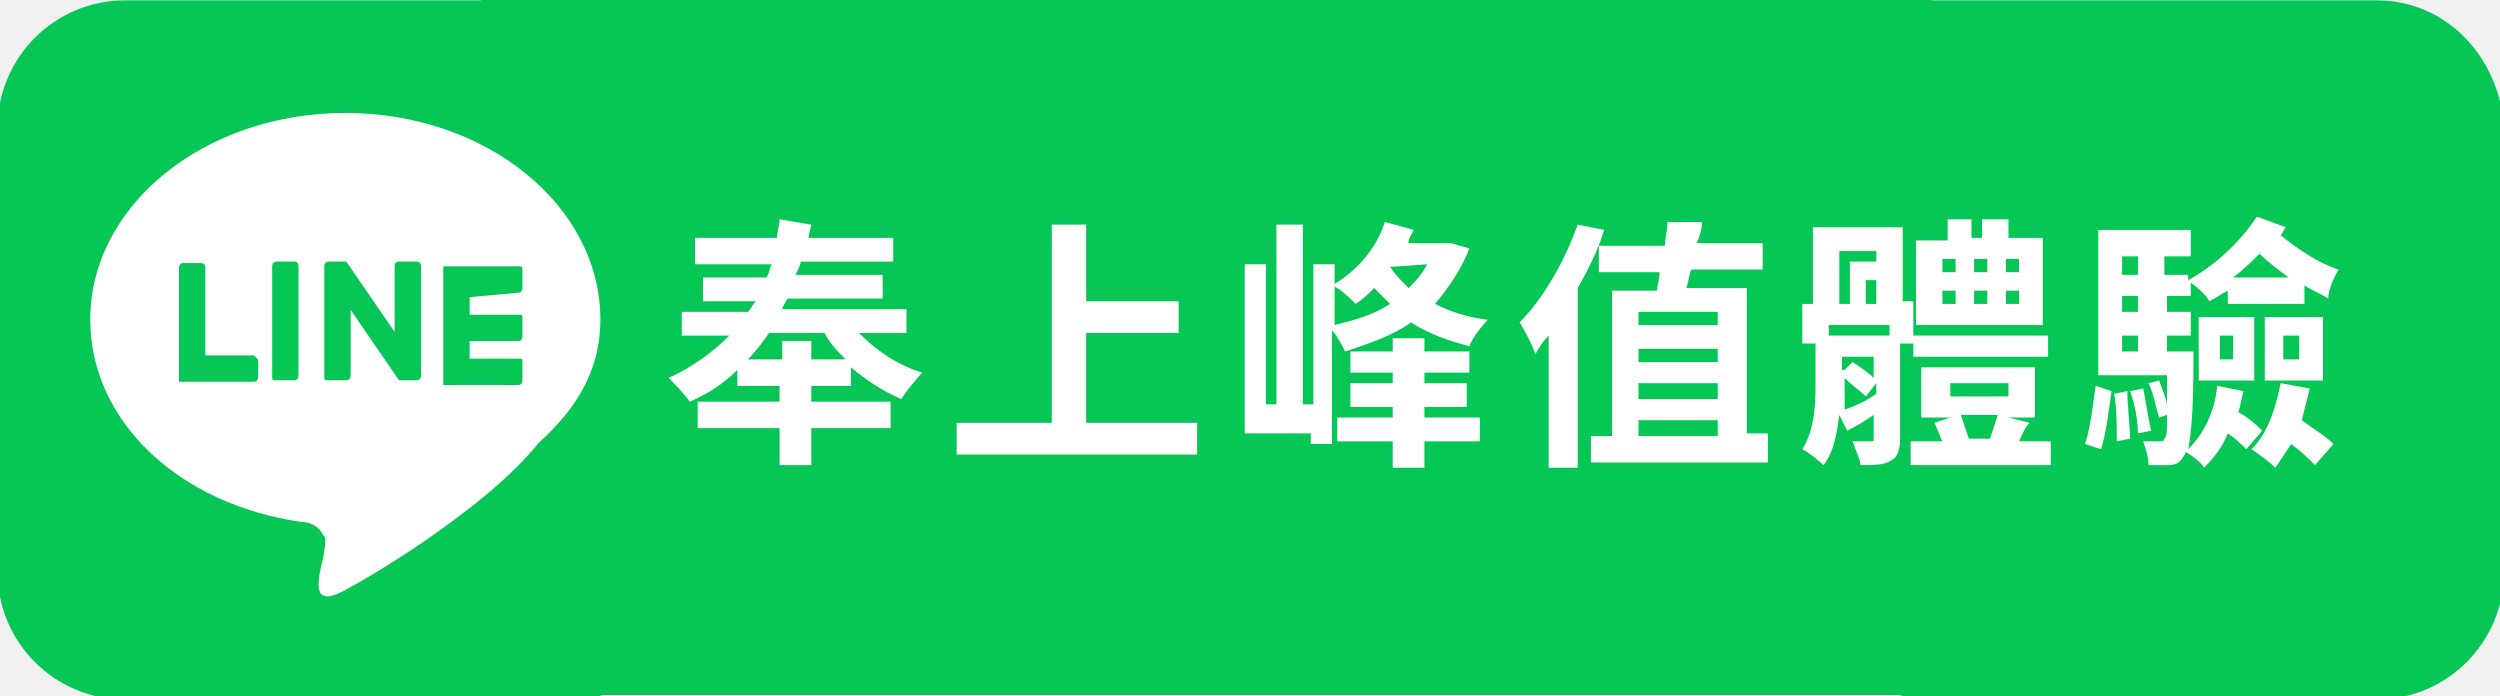
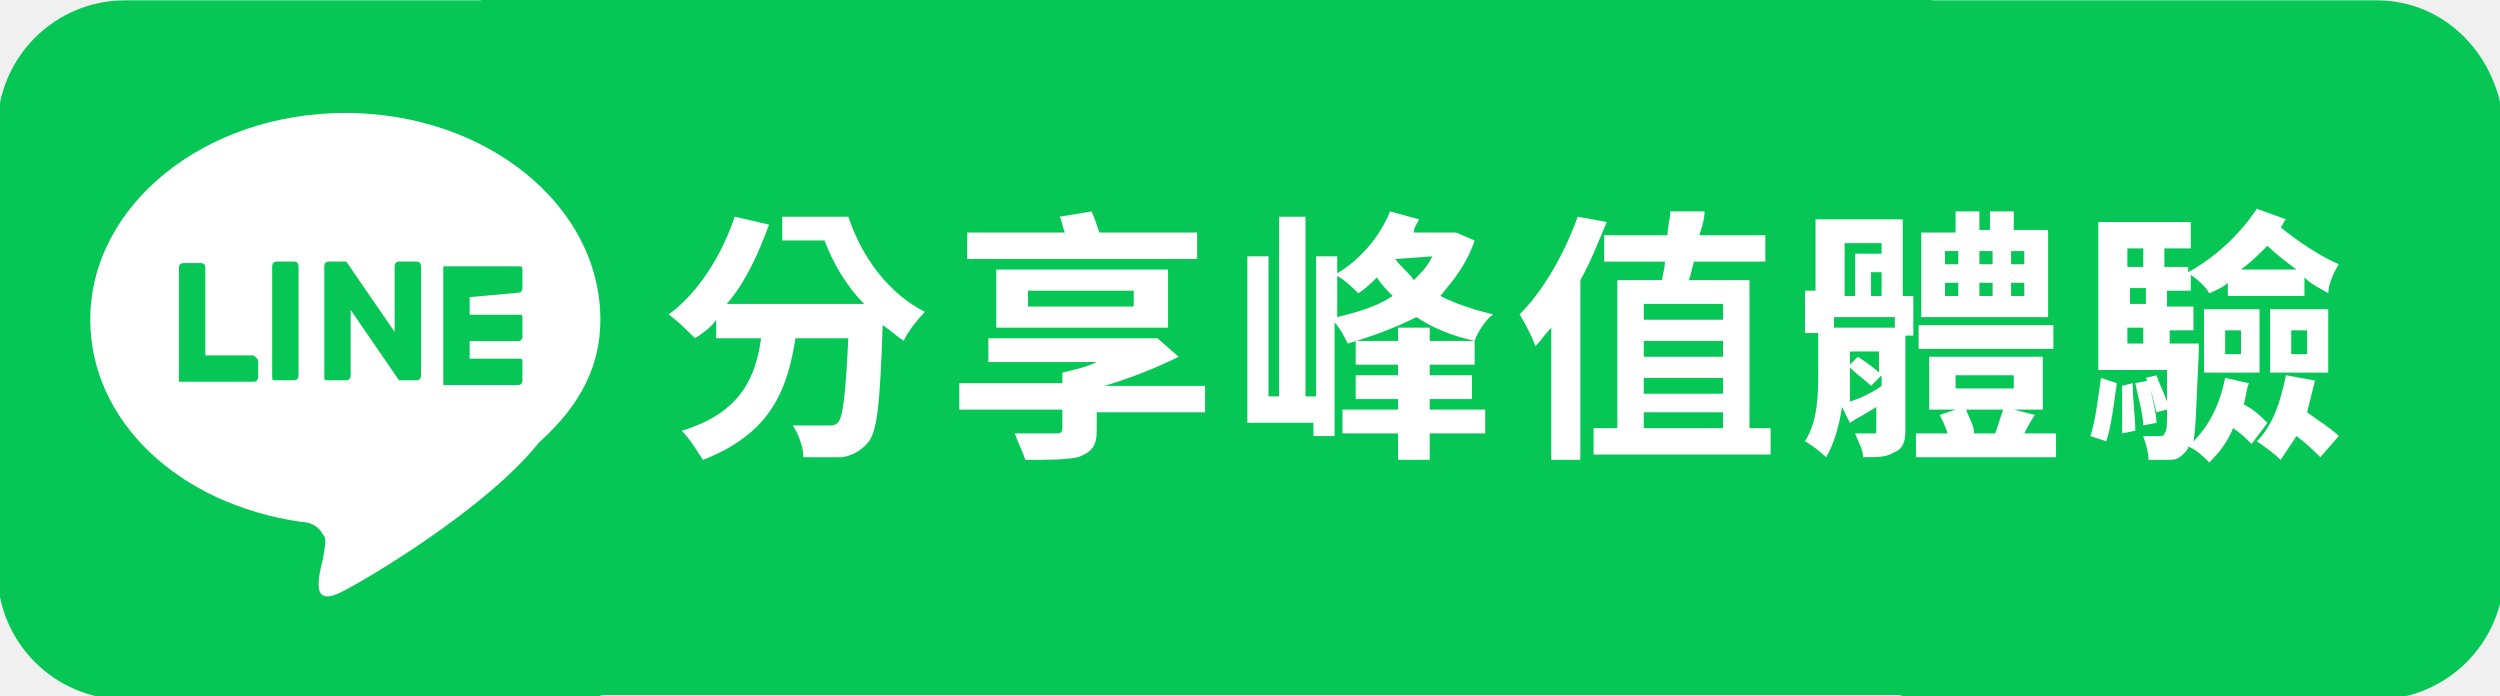
<svg xmlns="http://www.w3.org/2000/svg" version="1.1" id="圖層_1" x="0px" y="0px" viewBox="0 0 94.6 26.3" style="enable-background:new 0 0 94.6 26.3;" xml:space="preserve">
  <style type="text/css">
	.st0{fill:#06C755;}
	.st1{fill:#FFFFFF;}
</style>
  <g>
    <rect x="18.2" y="0" class="st0" width="54.9" height="26.3" />
  </g>
  <g id="g7958" transform="matrix(1.663944,0,0,1.663944,535.697,483.7213)">
    <g id="path7960">
      <path class="st0" d="M-309-290.7h-10.1c-1.6,0-2.9,1.3-2.9,2.9v10.1c0,1.6,1.3,2.9,2.9,2.9h10.1c1.6,0,2.9-1.3,2.9-2.9v-10.1    C-306.1-289.4-307.4-290.7-309-290.7" />
    </g>
  </g>
  <g id="g7962" transform="matrix(1.663944,0,0,1.663944,546.0281,375.0007)">
    <g id="path7964">
-       <path class="st1" d="M-314.5-218.1c0-2.6-2.6-4.7-5.8-4.7c-3.2,0-5.8,2.1-5.8,4.7c0,2.3,2,4.2,4.8,4.6c0.2,0,0.4,0.1,0.5,0.3    c0.1,0.1,0,0.4,0,0.5c0,0-0.1,0.4-0.1,0.5c0,0.1-0.1,0.6,0.5,0.3c0.6-0.3,3.3-1.9,4.5-3.4l0,0    C-314.9-216.2-314.5-217.1-314.5-218.1" />
+       <path class="st1" d="M-314.5-218.1c0-2.6-2.6-4.7-5.8-4.7c-3.2,0-5.8,2.1-5.8,4.7c0,2.3,2,4.2,4.8,4.6c0.2,0,0.4,0.1,0.5,0.3    c0.1,0.1,0,0.4,0,0.5c0,0-0.1,0.4-0.1,0.5s-0.1,0.6,0.5,0.3s3.3-1.9,4.5-3.4l0,0C-314.9-216.2-314.5-217.1-314.5-218.1" />
    </g>
  </g>
  <g id="g7966" transform="matrix(1.663944,0,0,1.663944,441.5933,393.7693)">
    <g id="path7968">
      <path class="st0" d="M-258.7-230.7h-0.4c-0.1,0-0.1,0.1-0.1,0.1v2.5c0,0.1,0,0.1,0.1,0.1h0.4c0.1,0,0.1-0.1,0.1-0.1v-2.5    C-258.6-230.6-258.6-230.7-258.7-230.7" />
    </g>
  </g>
  <g id="g7970" transform="matrix(1.663944,0,0,1.663944,483.4996,393.7693)">
    <g id="path7972">
-       <path class="st0" d="M-281.1-230.7h-0.4c-0.1,0-0.1,0.1-0.1,0.1v1.5l-1.1-1.6l0,0l0,0c0,0,0,0,0,0l0,0c0,0,0,0,0,0l0,0    c0,0,0,0,0,0l0,0c0,0,0,0,0,0l0,0c0,0,0,0,0,0l0,0c0,0,0,0,0,0l0,0c0,0,0,0,0,0l0,0c0,0,0,0,0,0c0,0,0,0,0,0l0,0h-0.4    c-0.1,0-0.1,0.1-0.1,0.1v2.5c0,0.1,0,0.1,0.1,0.1h0.4c0.1,0,0.1-0.1,0.1-0.1v-1.5l1.1,1.6c0,0,0,0,0,0l0,0c0,0,0,0,0,0l0,0    c0,0,0,0,0,0c0,0,0,0,0,0l0,0h0l0,0c0,0,0,0,0,0h0.4c0.1,0,0.1-0.1,0.1-0.1v-2.5C-281-230.6-281-230.7-281.1-230.7" />
+       <path class="st0" d="M-281.1-230.7h-0.4c-0.1,0-0.1,0.1-0.1,0.1v1.5l-1.1-1.6l0,0l0,0l0,0l0,0l0,0l0,0l0,0l0,0l0,0l0,0l0,0l0,0    l0,0l0,0l0,0l0,0l0,0l0,0l0,0h-0.4c-0.1,0-0.1,0.1-0.1,0.1v2.5c0,0.1,0,0.1,0.1,0.1h0.4c0.1,0,0.1-0.1,0.1-0.1v-1.5l1.1,1.6l0,0    l0,0l0,0l0,0l0,0l0,0l0,0l0,0l0,0l0,0h0.4c0.1,0,0.1-0.1,0.1-0.1v-2.5C-281-230.6-281-230.7-281.1-230.7" />
    </g>
  </g>
  <g id="g7974" transform="matrix(1.663944,0,0,1.663944,426.9171,362.0439)">
    <g id="path7976">
-       <path class="st0" d="M-250.8-209.5h-1.1v-2c0-0.1-0.1-0.1-0.1-0.1h-0.4c-0.1,0-0.1,0.1-0.1,0.1v2.5l0,0c0,0,0,0.1,0,0.1l0,0l0,0    c0,0,0.1,0,0.1,0l0,0h1.6c0.1,0,0.1-0.1,0.1-0.1v-0.4C-250.7-209.4-250.8-209.5-250.8-209.5" />
+       <path class="st0" d="M-250.8-209.5h-1.1v-2c0-0.1-0.1-0.1-0.1-0.1h-0.4c-0.1,0-0.1,0.1-0.1,0.1v2.5l0,0v0.1l0,0l0,0h0.1l0,0h1.6    c0.1,0,0.1-0.1,0.1-0.1v-0.4L-250.8-209.5" />
    </g>
  </g>
  <g id="g7978" transform="matrix(1.663944,0,0,1.663944,517.1217,384.2991)">
    <g id="path7980">
-       <path class="st0" d="M-299-224.3c0.1,0,0.1-0.1,0.1-0.1v-0.4c0-0.1,0-0.1-0.1-0.1h-1.6l0,0c0,0-0.1,0-0.1,0l0,0l0,0    c0,0,0,0.1,0,0.1l0,0v2.5l0,0c0,0,0,0.1,0,0.1l0,0l0,0c0,0,0,0,0.1,0l0,0h1.6c0.1,0,0.1-0.1,0.1-0.1v-0.4c0-0.1,0-0.1-0.1-0.1    h-1.1v-0.4h1.1c0.1,0,0.1-0.1,0.1-0.1v-0.4c0-0.1,0-0.1-0.1-0.1h-1.1v-0.4L-299-224.3L-299-224.3z" />
+       <path class="st0" d="M-299-224.3c0.1,0,0.1-0.1,0.1-0.1v-0.4c0-0.1,0-0.1-0.1-0.1h-1.6l0,0h-0.1l0,0l0,0v0.1l0,0v2.5l0,0v0.1l0,0    l0,0c0,0,0,0,0.1,0l0,0h1.6c0.1,0,0.1-0.1,0.1-0.1v-0.4c0-0.1,0-0.1-0.1-0.1h-1.1v-0.4h1.1c0.1,0,0.1-0.1,0.1-0.1v-0.4    c0-0.1,0-0.1-0.1-0.1h-1.1v-0.4L-299-224.3L-299-224.3z" />
    </g>
  </g>
  <g id="g7958_1_" transform="matrix(1.663944,0,0,1.663944,535.697,483.7213)">
    <g id="path7960_1_">
      <path class="st0" d="M-267.9-290.7H-278c-1.6,0-2.9,1.3-2.9,2.9v10.1c0,1.6,1.3,2.9,2.9,2.9h10.1c1.6,0,2.9-1.3,2.9-2.9v-10.1    C-265.1-289.4-266.3-290.7-267.9-290.7" />
    </g>
  </g>
  <g>
-     <path class="st1" d="M32.5,12.6c0.6,0.6,1.4,1.2,2.4,1.5c-0.2,0.2-0.6,0.7-0.8,1c-0.7-0.3-1.3-0.7-1.9-1.2v0.7h-1.5v0.6h3v1h-3v1.4   h-1.2v-1.4h-3.1v-1h3.1v-0.6h-1.6V14c-0.5,0.5-1.1,0.9-1.8,1.2c-0.2-0.3-0.6-0.7-0.8-0.9c0.9-0.4,1.7-1,2.3-1.6h-1.8v-0.9h2.5   c0.1-0.1,0.2-0.3,0.3-0.4h-2v-0.9H29c0.1-0.1,0.1-0.3,0.2-0.5h-2.9V9h3.1c0-0.2,0.1-0.5,0.1-0.7l1.2,0.2c0,0.1-0.1,0.3-0.1,0.5h3.2   v0.9h-3.5c0,0.1-0.1,0.3-0.2,0.5h3.3v0.9h-3.6c-0.1,0.2-0.2,0.3-0.2,0.4h4.7v0.9H32.5z M30.7,12.9v0.7H32c-0.3-0.3-0.6-0.6-0.8-1   h-2.1c-0.2,0.3-0.5,0.7-0.8,1h1.3v-0.7H30.7z" />
-     <path class="st1" d="M45.3,16v1.2h-9.1V16h3.6V8.5h1.3v2.9h3.5v1.2h-3.5V16H45.3z" />
-     <path class="st1" d="M55.6,9.4c-0.3,0.8-0.8,1.5-1.3,2.1c0.6,0.3,1.2,0.5,2,0.6c-0.2,0.2-0.6,0.7-0.7,1c-0.8-0.2-1.6-0.5-2.2-0.9   c-0.7,0.5-1.6,0.8-2.5,1.1c-0.1-0.2-0.3-0.6-0.5-0.8v4.3h-0.8v-0.4h-2.5V10h0.8v5.3h0.4V8.5h1v6.8h0.4V10h0.8v2.3   c0.8-0.2,1.5-0.4,2.1-0.8c-0.2-0.2-0.4-0.4-0.6-0.6c-0.2,0.2-0.4,0.4-0.7,0.6c-0.2-0.2-0.6-0.6-0.9-0.7c0.9-0.5,1.7-1.4,2-2.4   l1.1,0.3c-0.1,0.2-0.2,0.3-0.2,0.5h1.4l0.2,0L55.6,9.4z M53.9,15.8H56v0.9h-2.1v1h-1.2v-1h-2.1v-0.9h2.1v-0.4h-1.6v-0.9h1.6v-0.4   h-1.6v-0.8h1.6v-0.5h1.2v0.5h1.7v0.8h-1.7v0.4h1.6v0.9h-1.6V15.8z M52.6,10.1c0.2,0.3,0.4,0.5,0.7,0.8c0.3-0.3,0.5-0.5,0.7-0.9   L52.6,10.1L52.6,10.1z" />
-     <path class="st1" d="M60.7,8.7c-0.2,0.7-0.6,1.5-1,2.2v6.8h-1.1v-5c-0.2,0.2-0.4,0.5-0.5,0.7c-0.1-0.3-0.4-0.9-0.6-1.2   c0.9-0.9,1.7-2.3,2.2-3.7L60.7,8.7z M66.9,16.5v1h-6.7v-1H61v-5.5h1.7c0-0.2,0.1-0.4,0.1-0.7h-2.3v-1H63c0-0.3,0.1-0.6,0.1-0.9   l1.3,0c0,0.3-0.1,0.6-0.2,0.8h2.5v1H64c-0.1,0.2-0.1,0.5-0.2,0.7h2.3v5.5H66.9z M62,11.8v0.5h3v-0.5H62z M65,13.2h-3v0.5h3V13.2z    M62,14.5v0.6h3v-0.6H62z M62,16.5h3v-0.6h-3V16.5z" />
-     <path class="st1" d="M71.9,13v3.6c0,0.4-0.1,0.7-0.3,0.8c-0.3,0.2-0.6,0.2-1.2,0.2c0-0.2-0.2-0.6-0.3-0.9c0.3,0,0.6,0,0.7,0   c0.1,0,0.1,0,0.1-0.1v-0.9c-0.3,0.2-0.6,0.4-1,0.6l-0.3-0.6c-0.1,0.7-0.2,1.4-0.6,1.9c-0.2-0.2-0.6-0.5-0.8-0.6   c0.5-0.8,0.5-1.8,0.5-2.6V13h-0.5v-1.5h0.4V8.6H72v2.8h0.4V13H71.9z M71.5,12.3h-2.3v0.4h2.3V12.3z M69.6,11.5H70V9.9h1V9.5h-1.4   V11.5z M69.8,14.6c0,0.3,0,0.6,0,0.9c0.3-0.1,0.8-0.3,1.2-0.6v-0.4L70.6,15c-0.2-0.2-0.5-0.4-0.8-0.7V14.6z M69.8,14l0.3-0.3   c0.3,0.2,0.6,0.4,0.8,0.6v-0.8h-1.2V14z M71,11.5v-0.9h-0.4v0.9H71z M77.6,16.7v0.9h-5.3v-0.9h1.2c-0.1-0.2-0.2-0.5-0.3-0.7   l0.6-0.2h-1.1v-1.9h4.3v1.9H76l0.8,0.2c-0.2,0.2-0.3,0.5-0.4,0.7H77.6z M77.5,13.5h-5.1v-0.8h5.1V13.5z M77.3,12.3h-4.8V9.1h1.2   V8.3h0.9v0.7h0.4V8.3H76v0.7h1.3V12.3z M73.4,10.3H74V9.8h-0.5V10.3z M73.4,11.5H74V11h-0.5V11.5z M73.8,15H76v-0.5h-2.2V15z    M74.2,15.7c0.1,0.3,0.2,0.6,0.3,0.9h0.8c0.1-0.3,0.2-0.6,0.3-0.9H74.2z M75.2,10.3V9.8h-0.5v0.5H75.2z M74.7,11v0.5h0.5V11H74.7z    M76.4,9.8h-0.5v0.5h0.5V9.8z M76.4,11h-0.5v0.5h0.5V11z" />
-     <path class="st1" d="M78.9,16.8c0.2-0.6,0.3-1.5,0.4-2.2l0.6,0.2c-0.1,0.7-0.2,1.6-0.4,2.2L78.9,16.8z M84.9,14.8   c-0.1,0.3-0.1,0.5-0.2,0.8c0.4,0.2,0.7,0.5,0.9,0.7L85,17c-0.2-0.2-0.4-0.4-0.7-0.6c-0.2,0.5-0.5,0.9-0.9,1.3   c-0.1-0.2-0.5-0.5-0.7-0.6c0,0.1-0.1,0.2-0.1,0.2c-0.1,0.2-0.3,0.3-0.5,0.3c-0.2,0-0.5,0-0.8,0c0-0.3-0.1-0.6-0.2-0.9   c0.2,0,0.5,0,0.6,0c0.1,0,0.2,0,0.2-0.1c0.1-0.1,0.1-0.3,0.1-0.9l-0.3,0.1c-0.1-0.3-0.2-0.9-0.4-1.3l0.4-0.1c0.1,0.3,0.3,0.7,0.3,1   c0-0.3,0-0.7,0-1.2h-2.6V8.7h3.5v1h-1v0.7h0.9v0.2c1.1-0.6,2-1.5,2.6-2.4l1.1,0.4c-0.1,0.1-0.1,0.2-0.2,0.3   c0.6,0.5,1.5,1.1,2.2,1.3c-0.2,0.3-0.4,0.8-0.4,1.1c-0.3-0.2-0.6-0.3-0.9-0.5v0.7h-2.9v-0.5c-0.2,0.1-0.5,0.3-0.7,0.4   c-0.1-0.2-0.4-0.5-0.7-0.7v0.5h-0.9v0.6h0.9v0.9h-0.9v0.6H83c0,0,0,0.3,0,0.4c0,1.9-0.1,2.8-0.2,3.3c0.6-0.6,1-1.4,1.1-2.4   L84.9,14.8z M80.5,14.8c0,0.6,0.1,1.3,0.1,1.8l-0.5,0.1c0-0.5,0-1.3-0.1-1.8L80.5,14.8z M80.3,9.7v0.7h0.6V9.7H80.3z M80.9,11.2   h-0.6v0.6h0.6V11.2z M80.3,13.3h0.6v-0.6h-0.6V13.3z M81.1,14.7c0.1,0.5,0.2,1.2,0.3,1.6l-0.5,0.1c0-0.4-0.1-1.1-0.3-1.6L81.1,14.7   z M83.2,12h2.1v2.4h-2.1V12z M84,13.6h0.5v-0.9H84V13.6z M86.6,10.5c-0.4-0.3-0.8-0.6-1.1-0.9c-0.3,0.3-0.6,0.6-1,0.9H86.6z    M87.4,14.7c-0.1,0.4-0.2,0.8-0.3,1.2c0.4,0.3,0.9,0.6,1.2,0.9l-0.7,0.8c-0.2-0.2-0.5-0.5-0.9-0.8c-0.2,0.3-0.4,0.6-0.6,0.9   c-0.2-0.2-0.6-0.5-0.9-0.7c0.6-0.6,0.9-1.5,1.1-2.5L87.4,14.7z M85.7,12h2.2v2.4h-2.2V12z M86.4,13.6h0.6v-0.9h-0.6V13.6z" />
+     <path class="st1" d="M32.1,8.2c0.5,1.5,1.5,2.9,2.9,3.6c-0.2,0.2-0.7,0.8-0.8,1.1c-0.3-0.2-0.5-0.4-0.8-0.6c-0.1,3-0.2,4.1-0.6,4.5   c-0.3,0.3-0.5,0.4-0.9,0.5c-0.3,0-0.9,0-1.5,0c0-0.4-0.2-0.9-0.4-1.2c0.6,0,1.1,0,1.3,0c0.2,0,0.3,0,0.4-0.1   c0.2-0.2,0.3-1.1,0.4-3.2h-2c-0.3,1.9-0.9,3.6-3.5,4.6c-0.2-0.3-0.5-0.8-0.8-1.1c2.3-0.7,2.8-2.1,3-3.5h-1.7v-0.7   c-0.2,0.3-0.5,0.5-0.8,0.7c-0.2-0.2-0.7-0.7-1-0.9c1.1-0.8,2-2.2,2.5-3.7l1.3,0.3c-0.4,1.1-0.9,2.2-1.6,3h5.2   c-0.7-0.7-1.2-1.6-1.5-2.4h-1.6V8.2H32.1z" />
+     <path class="st1" d="M45.4,15.6h-3.9v0.7c0,0.6-0.2,0.8-0.7,1c-0.5,0.1-1.1,0.1-2,0.1c-0.1-0.3-0.3-0.7-0.4-1c0.6,0,1.4,0,1.5,0   c0.2,0,0.3,0,0.3-0.2v-0.7h-3.9v-1h3.9v-0.4h0l0,0c0.4-0.1,0.9-0.2,1.3-0.4h-4.1v-0.9h6.1l0.3,0l0.8,0.7c-0.8,0.4-1.8,0.8-2.8,1.1   h3.8V15.6z M45.3,9.8h-8.7v-1h3.7c-0.1-0.2-0.1-0.4-0.2-0.6L41.3,8c0.1,0.2,0.2,0.5,0.3,0.8h3.7V9.8z M37.7,12.4v-2.2h6.5v2.2H37.7   z M38.9,11.6h4v-0.6h-4V11.6z" />
+     <path class="st1" d="M55.8,9.1c-0.3,0.9-0.8,1.5-1.3,2.1c0.6,0.3,1.2,0.5,2,0.7c-0.3,0.2-0.6,0.7-0.7,1c-0.9-0.2-1.6-0.5-2.2-0.9   C52.8,12.4,52,12.7,51,13c-0.1-0.2-0.3-0.6-0.5-0.8v4.3h-0.8V16h-2.5V9.7H48V15h0.4V8.2h1V15h0.4V9.7h0.8V12   c0.8-0.2,1.5-0.4,2.1-0.8c-0.2-0.2-0.4-0.4-0.6-0.7c-0.2,0.2-0.4,0.4-0.7,0.6c-0.2-0.2-0.6-0.6-0.9-0.7C51.4,9.9,52.2,9,52.6,8   l1.1,0.3c-0.1,0.2-0.2,0.3-0.2,0.5h1.4l0.2,0L55.8,9.1z M54.1,15.5h2.1v0.9h-2.1v1h-1.2v-1h-2.1v-0.9h2.1v-0.4h-1.6v-0.9h1.6v-0.4   h-1.6v-0.9h1.6v-0.5h1.2v0.5h1.7v0.9h-1.7v0.4h1.6v0.9h-1.6V15.5z M52.8,9.8c0.2,0.3,0.5,0.5,0.7,0.8c0.3-0.3,0.5-0.5,0.7-0.9   L52.8,9.8L52.8,9.8z" />
+     <path class="st1" d="M60.8,8.4c-0.3,0.7-0.6,1.5-1,2.2v6.8h-1.1v-5c-0.2,0.2-0.4,0.5-0.6,0.7c-0.1-0.3-0.4-0.9-0.6-1.2   c0.9-0.9,1.7-2.3,2.2-3.7L60.8,8.4z M67,16.2v1h-6.7v-1h0.9v-5.6h1.7c0-0.2,0.1-0.4,0.1-0.7h-2.3v-1h2.4c0-0.3,0.1-0.6,0.1-0.9   l1.3,0c0,0.3-0.1,0.6-0.2,0.9h2.5v1h-2.7c-0.1,0.3-0.1,0.5-0.2,0.7h2.3v5.6H67z M62.2,11.5v0.6h3v-0.6H62.2z M65.2,12.9h-3v0.6h3   V12.9z M62.2,14.3v0.6h3v-0.6H62.2z M62.2,16.2h3v-0.6h-3V16.2z" />
+     <path class="st1" d="M72.1,12.7v3.6c0,0.4-0.1,0.7-0.4,0.8c-0.3,0.2-0.6,0.2-1.2,0.2c0-0.3-0.2-0.6-0.3-0.9c0.3,0,0.6,0,0.7,0   c0.1,0,0.1,0,0.1-0.1v-0.9c-0.3,0.2-0.7,0.4-1,0.6l-0.3-0.6c-0.1,0.7-0.3,1.4-0.6,1.9c-0.2-0.2-0.6-0.5-0.8-0.6   c0.5-0.8,0.5-1.8,0.5-2.6v-1.5h-0.5v-1.6h0.4V8.3h3.3v2.9h0.4v1.5H72.1z M71.7,12h-2.3v0.4h2.3V12z M69.8,11.2h0.4V9.6h1V9.2h-1.4   V11.2z M70,14.3c0,0.3,0,0.6,0,0.9c0.3-0.1,0.8-0.3,1.2-0.6v-0.4l-0.4,0.4c-0.2-0.2-0.5-0.4-0.8-0.7V14.3z M70,13.8l0.3-0.3   c0.3,0.2,0.6,0.4,0.8,0.6v-0.8H70V13.8z M71.2,11.2v-0.9h-0.4v0.9H71.2z M77.8,16.4v0.9h-5.3v-0.9h1.2c-0.1-0.3-0.2-0.5-0.3-0.7   l0.6-0.2H73v-2h4.3v2h-1.1l0.8,0.2c-0.2,0.3-0.3,0.5-0.4,0.7H77.8z M77.7,13.2h-5.1v-0.9h5.1V13.2z M77.5,12h-4.8V8.8H74V8h0.9v0.7   h0.4V8h0.9v0.7h1.3V12z M73.6,10h0.5V9.5h-0.5V10z M73.6,11.2h0.5v-0.5h-0.5V11.2z M74,14.7h2.2v-0.5H74V14.7z M74.4,15.5   c0.1,0.3,0.3,0.6,0.3,0.9h0.8c0.1-0.3,0.2-0.6,0.3-0.9H74.4z M75.4,10V9.5h-0.5V10H75.4z M74.9,10.7v0.5h0.5v-0.5H74.9z M76.6,9.5   h-0.5V10h0.5V9.5z M76.6,10.7h-0.5v0.5h0.5V10.7z" />
+     <path class="st1" d="M79.1,16.5c0.2-0.6,0.3-1.5,0.4-2.2l0.6,0.2c-0.1,0.7-0.2,1.6-0.4,2.2L79.1,16.5z M85.1,14.5   C85,14.7,85,15,84.9,15.3c0.4,0.2,0.7,0.5,0.9,0.7l-0.6,0.8c-0.2-0.2-0.4-0.4-0.7-0.6c-0.2,0.5-0.5,0.9-0.9,1.3   c-0.2-0.2-0.5-0.5-0.8-0.6c0,0.1-0.1,0.2-0.1,0.2c-0.2,0.2-0.3,0.3-0.6,0.3c-0.2,0-0.5,0-0.8,0c0-0.3-0.1-0.6-0.2-0.9   c0.3,0,0.5,0,0.6,0c0.1,0,0.2,0,0.2-0.1c0.1-0.1,0.1-0.3,0.1-0.9l-0.4,0.1c-0.1-0.4-0.2-0.9-0.4-1.3l0.4-0.1c0.1,0.3,0.3,0.7,0.4,1   c0-0.3,0-0.7,0-1.2h-2.6V8.4h3.5v1h-1v0.7h0.9v0.2c1.1-0.6,2-1.5,2.6-2.4l1.1,0.4c-0.1,0.1-0.1,0.2-0.2,0.3   c0.6,0.5,1.5,1.1,2.2,1.4c-0.2,0.3-0.4,0.8-0.4,1.1c-0.3-0.2-0.6-0.3-0.9-0.6v0.7h-2.9v-0.5c-0.2,0.2-0.5,0.3-0.7,0.4   c-0.1-0.2-0.4-0.5-0.7-0.7v0.6h-0.9v0.6H83v0.9h-0.9V13h1.1c0,0,0,0.3,0,0.4c-0.1,1.9-0.1,2.8-0.2,3.3c0.6-0.6,1-1.4,1.2-2.4   L85.1,14.5z M80.7,14.5c0,0.6,0.1,1.3,0.1,1.8l-0.5,0.1c0-0.5,0-1.3,0-1.8L80.7,14.5z M80.5,9.4v0.7h0.6V9.4H80.5z M81.2,10.9h-0.6   v0.6h0.6V10.9z M80.5,13h0.6v-0.6h-0.6V13z M81.3,14.4c0.1,0.5,0.3,1.2,0.3,1.6l-0.5,0.1c0-0.4-0.2-1.1-0.3-1.6L81.3,14.4z    M83.4,11.7h2.1v2.4h-2.1V11.7z M84.2,13.4h0.6v-0.9h-0.6V13.4z M86.9,10.2c-0.4-0.3-0.8-0.6-1.1-0.9c-0.3,0.3-0.6,0.6-1,0.9H86.9z    M87.6,14.4c-0.1,0.4-0.2,0.8-0.3,1.2c0.4,0.3,0.9,0.6,1.2,0.9l-0.7,0.8c-0.2-0.2-0.5-0.5-0.9-0.8c-0.2,0.3-0.4,0.6-0.6,0.9   c-0.2-0.2-0.6-0.5-0.9-0.7c0.6-0.6,0.9-1.5,1.1-2.5L87.6,14.4z M85.9,11.7h2.2v2.4h-2.2V11.7z M86.7,13.4h0.6v-0.9h-0.6V13.4z" />
  </g>
</svg>
